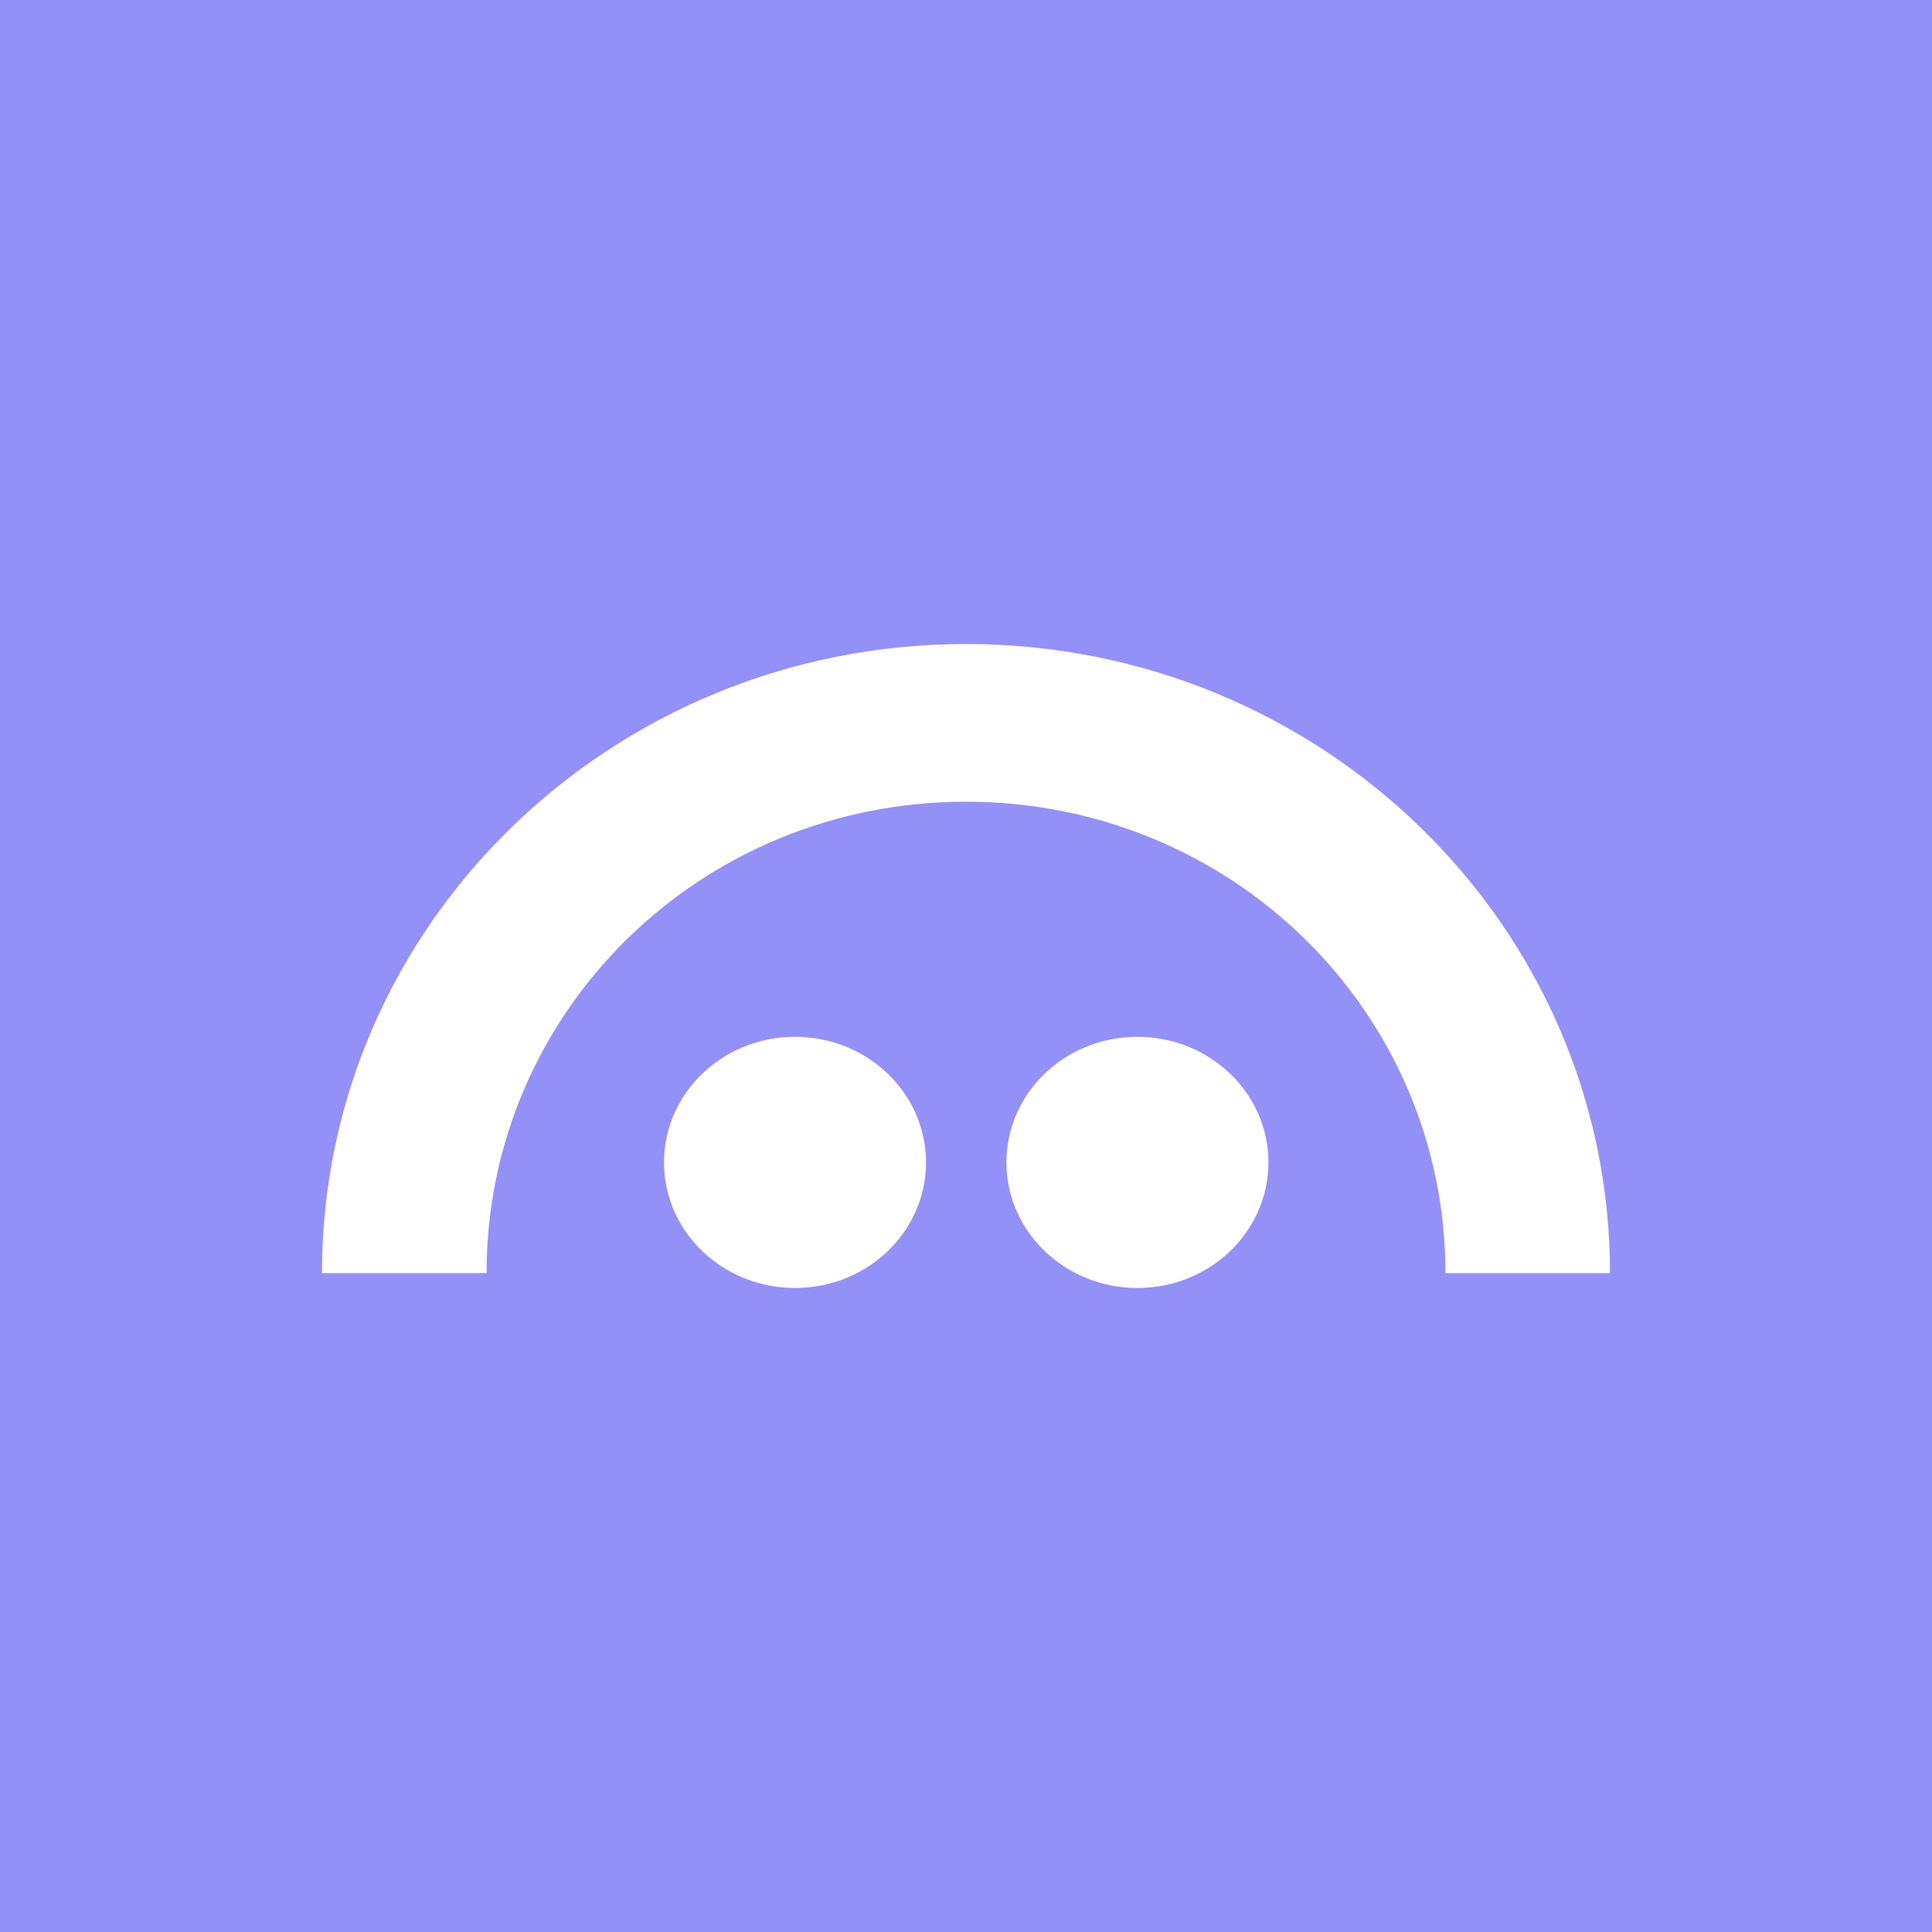
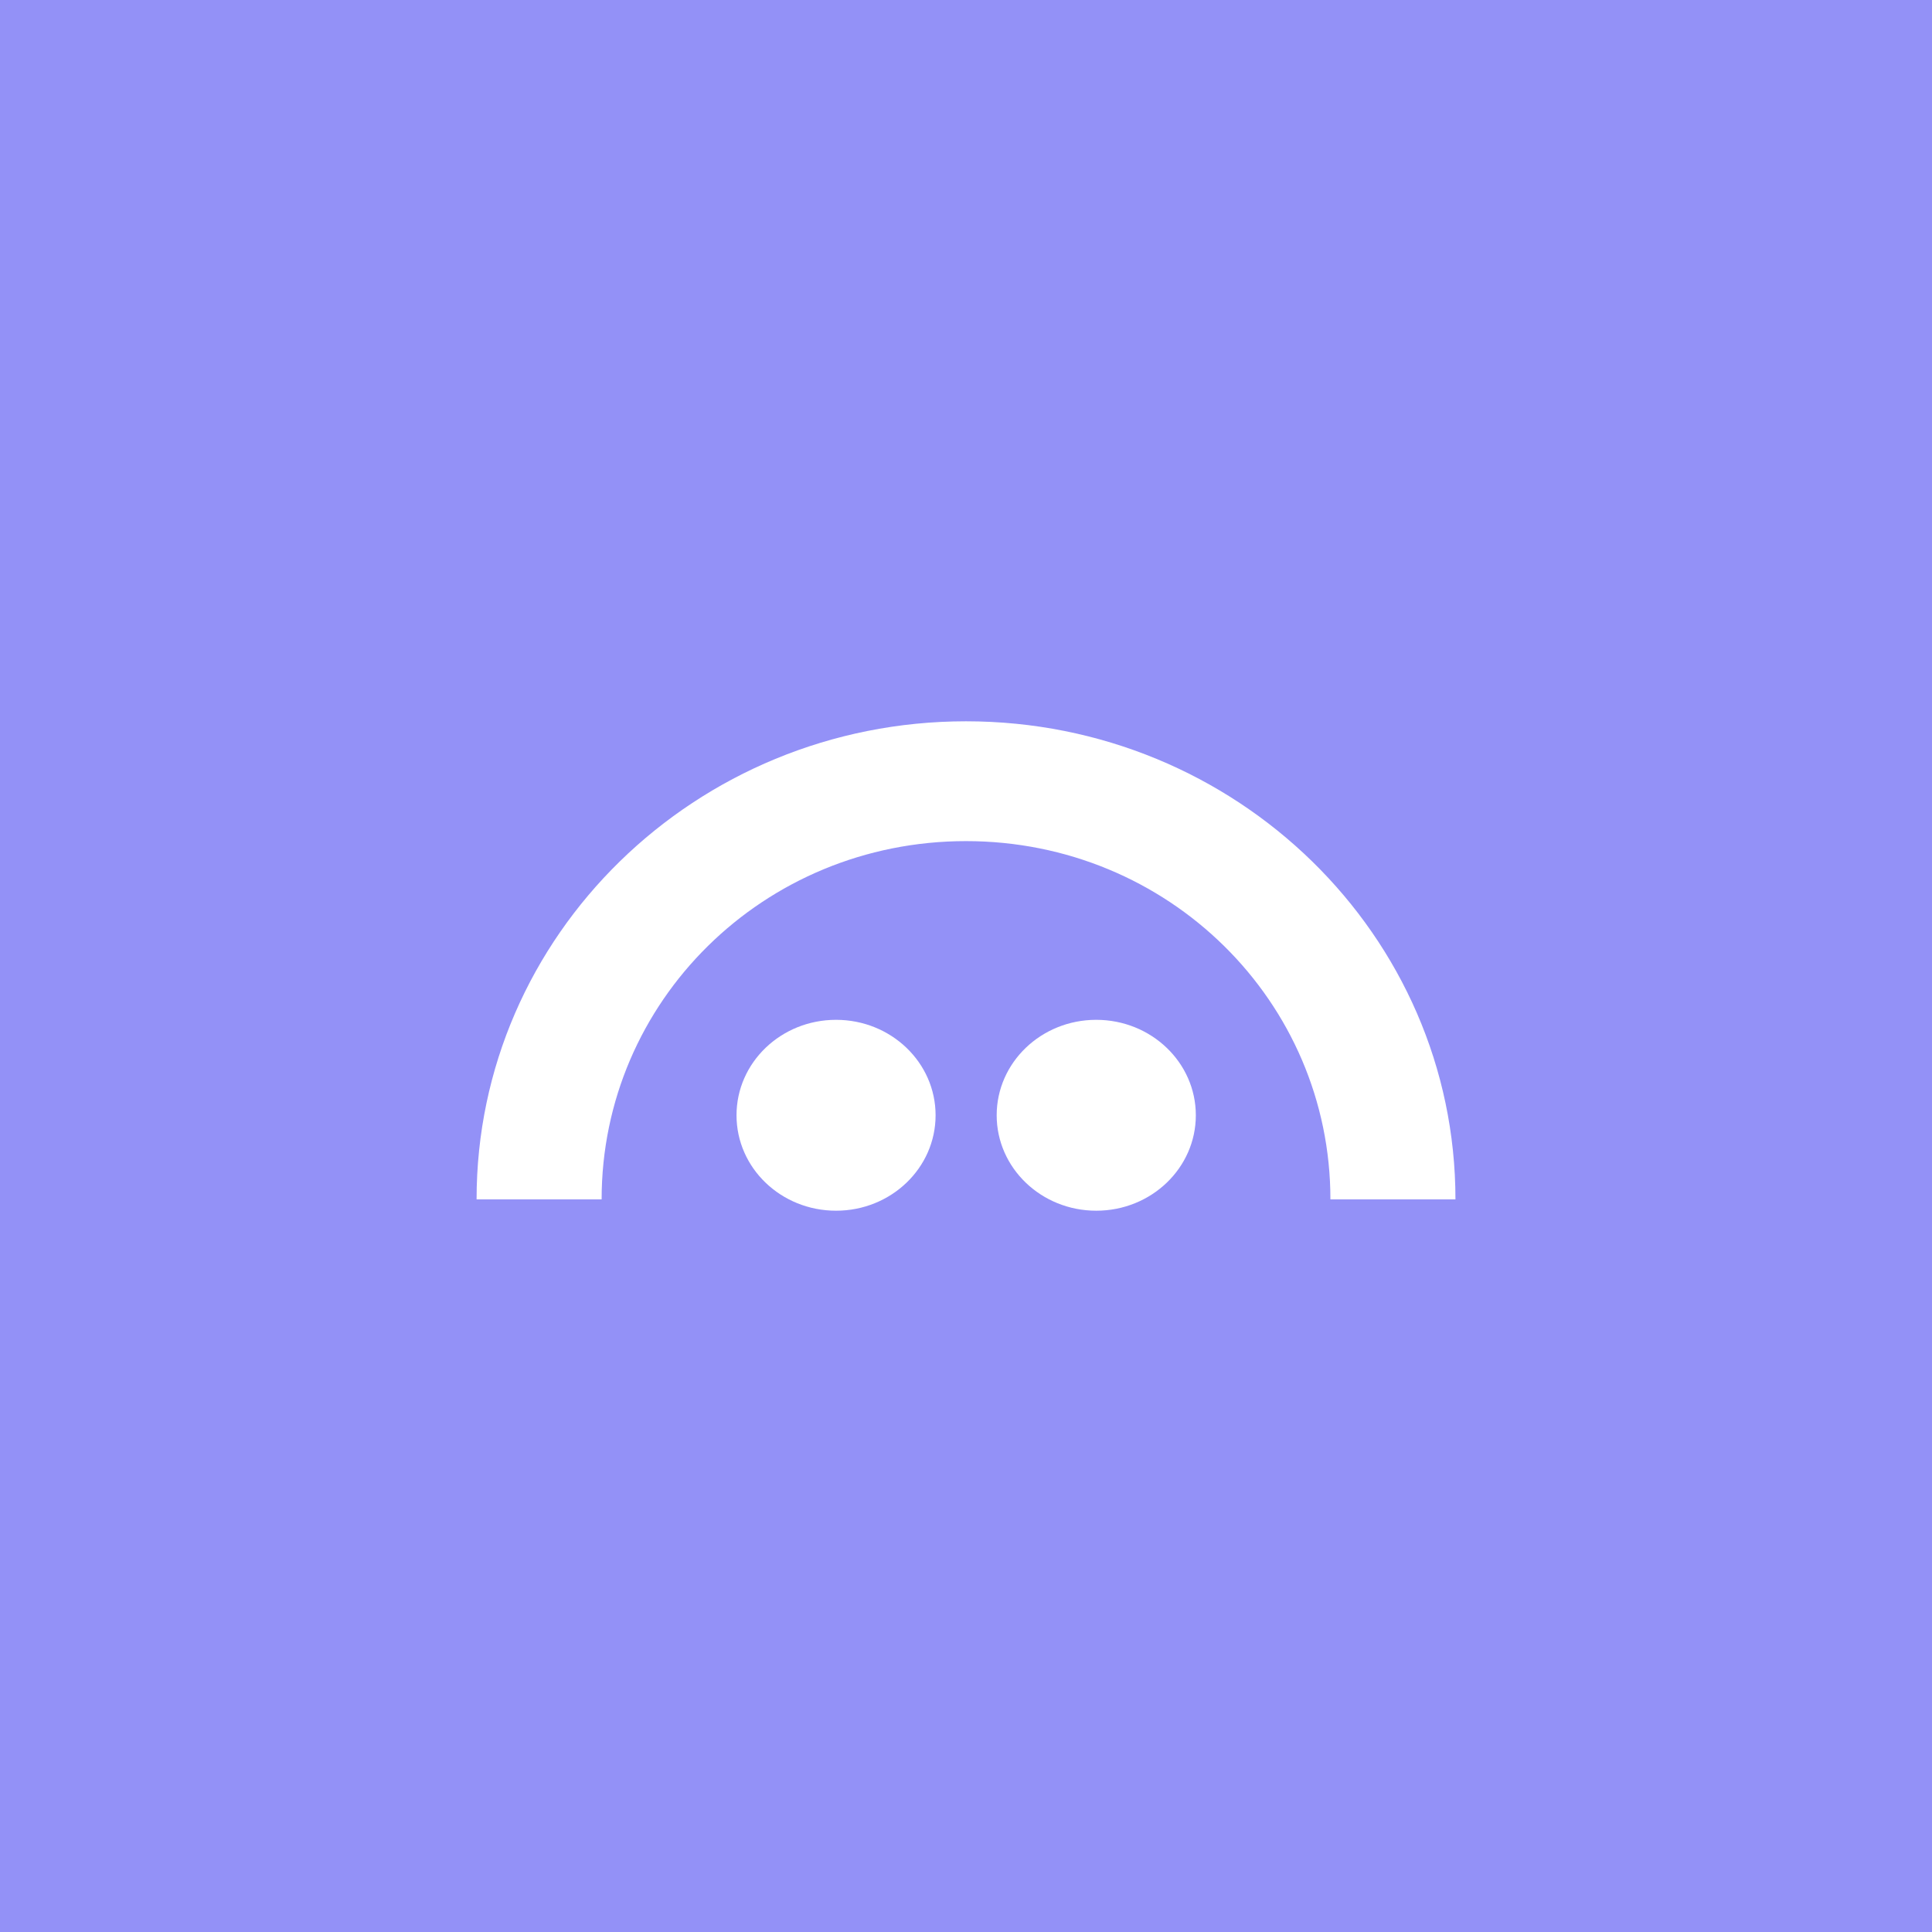
<svg xmlns="http://www.w3.org/2000/svg" width="50" height="50" viewBox="0 0 50 50" fill="none">
-   <g clip-path="url(#clip0_16_48)">
-     <mask id="mask0_16_48" style="mask-type:luminance" maskUnits="userSpaceOnUse" x="0" y="0" width="50" height="50">
-       <path d="M0 0H50V50H0V0Z" fill="white" />
-     </mask>
-     <g mask="url(#mask0_16_48)">
-       <path d="M50 0H0V50H50V0Z" fill="#9391F7" />
-       <path d="M20.575 33.333C22.448 33.333 23.965 31.879 23.965 30.083C23.965 28.288 22.448 26.833 20.575 26.833C18.702 26.833 17.185 28.288 17.185 30.083C17.185 31.879 18.702 33.333 20.575 33.333ZM29.438 33.333C31.308 33.333 32.827 31.879 32.827 30.083C32.827 28.288 31.308 26.833 29.435 26.833C27.562 26.833 26.046 28.288 26.046 30.083C26.046 31.879 27.565 33.333 29.435 33.333" fill="white" />
-       <path d="M25 16.667C15.794 16.667 8.331 23.958 8.333 32.948H12.592C12.592 26.21 18.102 20.748 25 20.748C31.896 20.748 37.408 26.21 37.408 32.948H41.667C41.667 23.958 34.204 16.667 25 16.667Z" fill="white" />
-     </g>
+   <rect width="50" height="50" fill="#9391F7" />
+   <mask id="mask0_16_48" style="mask-type:luminance" maskUnits="userSpaceOnUse" x="6" y="6" width="38" height="38">
+     <path d="M6 6H44V44H6V6Z" fill="white" />
+   </mask>
+   <g mask="url(#mask0_16_48)">
+     <path d="M44 6H6V44H44V6Z" fill="#9391F7" />
+     <path d="M21.637 31.333C23.06 31.333 24.213 30.228 24.213 28.863C24.213 27.498 23.06 26.393 21.637 26.393C20.213 26.393 19.061 27.498 19.061 28.863C19.061 30.228 20.213 31.333 21.637 31.333ZM28.372 31.333C29.794 31.333 30.948 30.228 30.948 28.863C30.948 27.498 29.794 26.393 28.37 26.393C26.947 26.393 25.794 27.498 25.794 28.863C25.794 30.228 26.949 31.333 28.37 31.333" fill="white" />
+     <path d="M25 18.667C18.004 18.667 12.332 24.208 12.334 31.04H15.57C15.57 25.92 19.758 21.768 25 21.768C30.241 21.768 34.431 25.92 34.431 31.04H37.667C37.667 24.208 31.996 18.667 25 18.667Z" fill="white" />
  </g>
-   <defs>
-     <clipPath id="clip0_16_48">
-       <rect width="50" height="50" fill="white" />
-     </clipPath>
-   </defs>
</svg>
